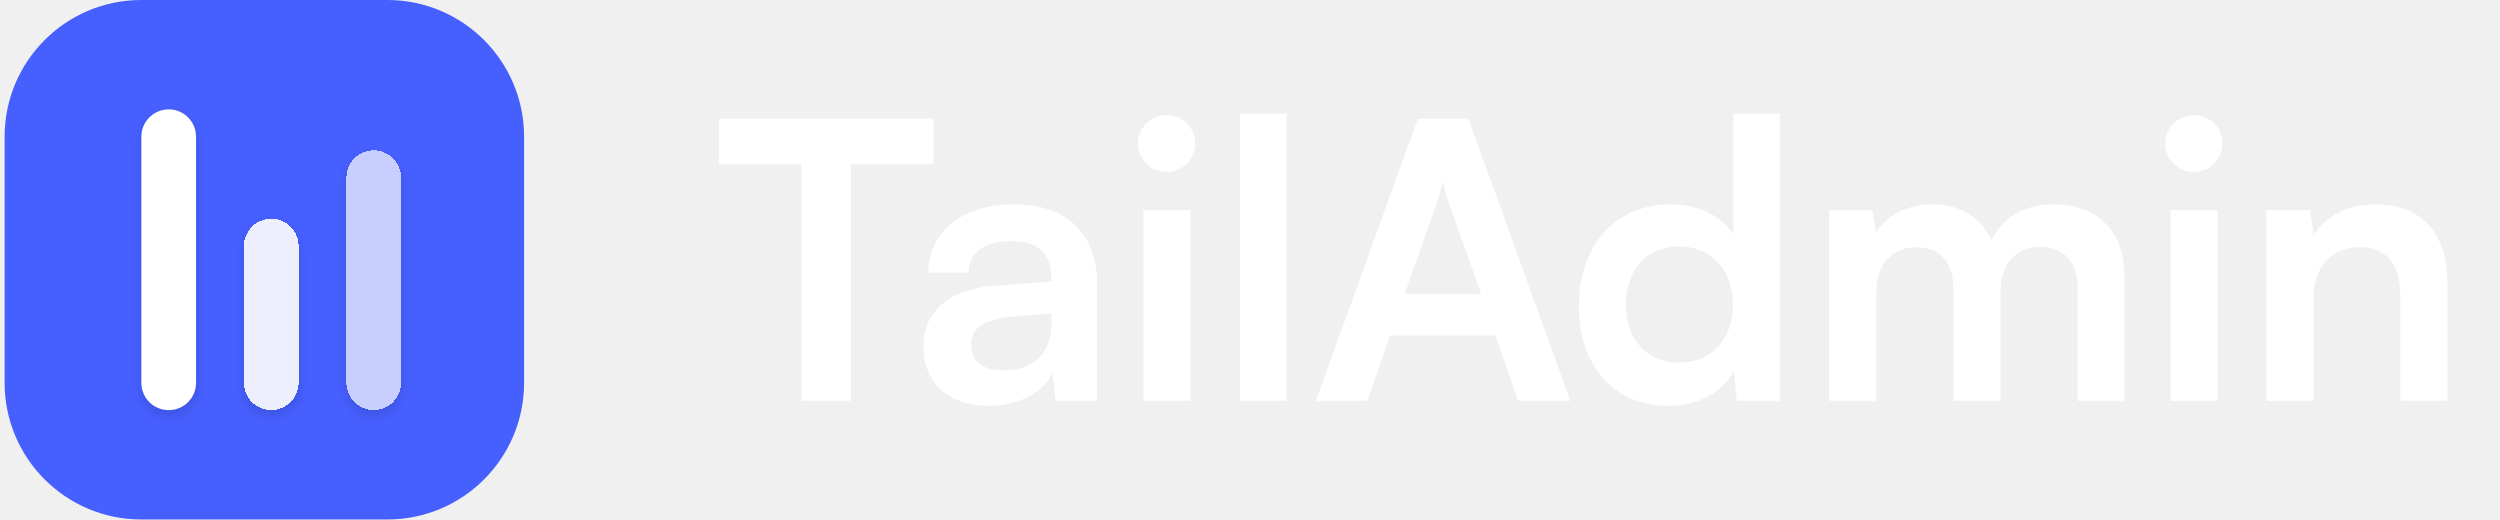
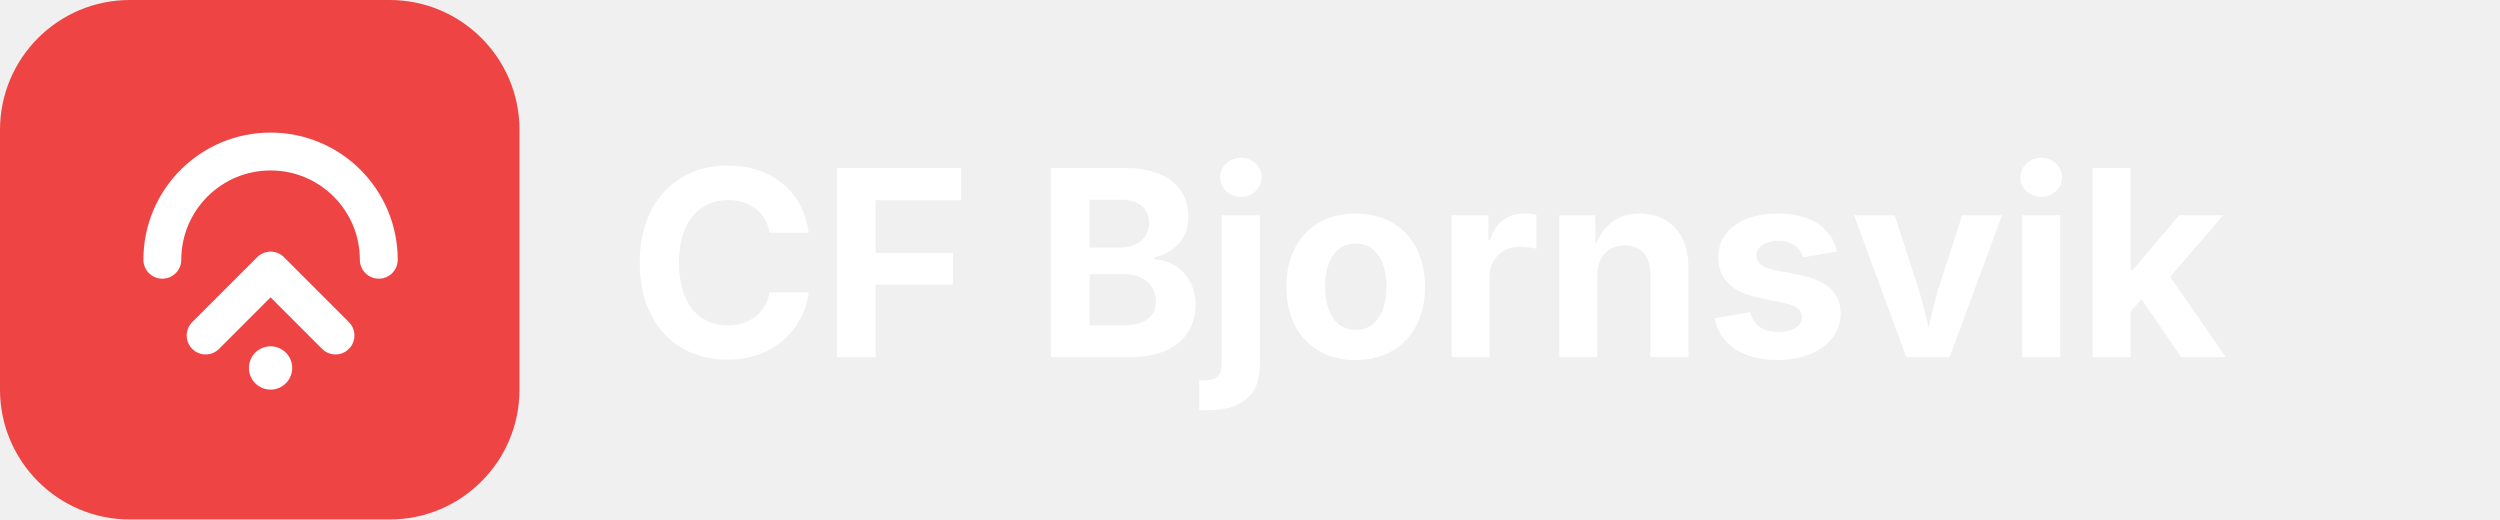
<svg xmlns="http://www.w3.org/2000/svg" width="231" height="48" viewBox="0 0 231 48" fill="none">
-   <path d="M0.426 12.632C0.426 5.655 6.081 0 13.057 0H35.794C42.77 0 48.426 5.655 48.426 12.632V35.368C48.426 42.345 42.77 48 35.794 48H13.057C6.081 48 0.426 42.345 0.426 35.368V12.632Z" fill="#465FFF" />
-   <g filter="url(#filter0_d_3903_56743)">
-     <path d="M13.062 12.632C13.062 11.237 14.193 10.106 15.588 10.106C16.983 10.106 18.114 11.237 18.114 12.632V35.369C18.114 36.764 16.983 37.895 15.588 37.895C14.193 37.895 13.062 36.764 13.062 35.369V12.632Z" fill="white" />
-   </g>
-   <g filter="url(#filter1_d_3903_56743)">
-     <path d="M22.539 22.735C22.539 21.34 23.67 20.209 25.065 20.209C26.461 20.209 27.592 21.34 27.592 22.735V35.367C27.592 36.762 26.461 37.893 25.065 37.893C23.67 37.893 22.539 36.762 22.539 35.367V22.735Z" fill="white" fill-opacity="0.9" shape-rendering="crispEdges" />
-   </g>
-   <g filter="url(#filter2_d_3903_56743)">
-     <path d="M32.008 16.419C32.008 15.024 33.139 13.893 34.534 13.893C35.929 13.893 37.06 15.024 37.06 16.419V35.366C37.06 36.761 35.929 37.893 34.534 37.893C33.139 37.893 32.008 36.761 32.008 35.366V16.419Z" fill="white" fill-opacity="0.7" shape-rendering="crispEdges" />
-   </g>
-   <path d="M66.426 15.172H74.058V37.036H78.624V15.172H86.257V10.964H66.426V15.172Z" fill="white" />
-   <path d="M91.352 37.5C94.098 37.5 96.488 36.252 97.237 34.433L97.558 37.036H101.375V26.336C101.375 21.45 98.45 18.882 93.706 18.882C88.927 18.882 85.788 21.378 85.788 25.195H89.497C89.497 23.34 90.924 22.27 93.492 22.27C95.704 22.27 97.13 23.233 97.13 25.623V26.015L91.851 26.407C87.678 26.729 85.324 28.762 85.324 32.007C85.324 35.324 87.607 37.5 91.352 37.5ZM92.779 34.219C90.817 34.219 89.747 33.434 89.747 31.829C89.747 30.402 90.781 29.511 93.492 29.261L97.166 28.976V29.903C97.166 32.614 95.454 34.219 92.779 34.219Z" fill="white" />
-   <path d="M107.825 15.886C109.252 15.886 110.429 14.709 110.429 13.246C110.429 11.784 109.252 10.643 107.825 10.643C106.327 10.643 105.15 11.784 105.15 13.246C105.15 14.709 106.327 15.886 107.825 15.886ZM105.649 37.036H110.001V19.417H105.649V37.036Z" fill="white" />
-   <path d="M118.883 37.036V10.5H114.568V37.036H118.883Z" fill="white" />
-   <path d="M126.337 37.036L128.441 31.009H138.179L140.283 37.036H145.098L135.682 10.964H131.009L121.593 37.036H126.337ZM132.757 18.739C133.007 18.026 133.221 17.241 133.328 16.742C133.399 17.277 133.649 18.061 133.863 18.739L136.859 27.157H129.797L132.757 18.739Z" fill="white" />
-   <path d="M154.165 37.5C156.84 37.5 159.122 36.323 160.192 34.29L160.478 37.036H164.472V10.5H160.157V21.664C159.051 19.916 156.875 18.882 154.414 18.882C149.1 18.882 145.89 22.805 145.89 28.298C145.89 33.755 149.064 37.5 154.165 37.5ZM155.128 33.505C152.096 33.505 150.241 31.294 150.241 28.155C150.241 25.017 152.096 22.77 155.128 22.77C158.159 22.77 160.121 24.981 160.121 28.155C160.121 31.33 158.159 33.505 155.128 33.505Z" fill="white" />
-   <path d="M173.359 37.036V27.049C173.359 24.196 175.035 22.841 177.104 22.841C179.172 22.841 180.492 24.16 180.492 26.622V37.036H184.843V27.049C184.843 24.16 186.448 22.805 188.553 22.805C190.621 22.805 191.977 24.125 191.977 26.657V37.036H196.292V25.516C196.292 21.45 193.938 18.882 189.658 18.882C186.983 18.882 184.915 20.201 184.023 22.235C183.096 20.201 181.241 18.882 178.566 18.882C176.034 18.882 174.25 20.023 173.359 21.485L173.002 19.417H169.007V37.036H173.359Z" fill="white" />
-   <path d="M202.74 15.886C204.167 15.886 205.344 14.709 205.344 13.246C205.344 11.784 204.167 10.643 202.74 10.643C201.242 10.643 200.065 11.784 200.065 13.246C200.065 14.709 201.242 15.886 202.74 15.886ZM200.564 37.036H204.916V19.417H200.564V37.036Z" fill="white" />
-   <path d="M213.763 37.036V27.549C213.763 24.695 215.403 22.841 218.078 22.841C220.325 22.841 221.788 24.267 221.788 27.228V37.036H226.139V26.194C226.139 21.628 223.856 18.882 219.434 18.882C217.044 18.882 214.904 19.916 213.798 21.7L213.442 19.417H209.411V37.036H213.763Z" fill="white" />
-   <defs>
-     <filter id="filter0_d_3903_56743" x="12.062" y="9.606" width="7.053" height="29.79" filterUnits="userSpaceOnUse" color-interpolation-filters="sRGB">
-       <feFlood flood-opacity="0" result="BackgroundImageFix" />
-       <feColorMatrix in="SourceAlpha" type="matrix" values="0 0 0 0 0 0 0 0 0 0 0 0 0 0 0 0 0 0 127 0" result="hardAlpha" />
-       <feOffset dy="0.5" />
-       <feGaussianBlur stdDeviation="0.5" />
-       <feComposite in2="hardAlpha" operator="out" />
-       <feColorMatrix type="matrix" values="0 0 0 0 0 0 0 0 0 0 0 0 0 0 0 0 0 0 0.12 0" />
-       <feBlend mode="normal" in2="BackgroundImageFix" result="effect1_dropShadow_3903_56743" />
-       <feBlend mode="normal" in="SourceGraphic" in2="effect1_dropShadow_3903_56743" result="shape" />
-     </filter>
-     <filter id="filter1_d_3903_56743" x="21.539" y="19.709" width="7.053" height="19.684" filterUnits="userSpaceOnUse" color-interpolation-filters="sRGB">
-       <feFlood flood-opacity="0" result="BackgroundImageFix" />
-       <feColorMatrix in="SourceAlpha" type="matrix" values="0 0 0 0 0 0 0 0 0 0 0 0 0 0 0 0 0 0 127 0" result="hardAlpha" />
-       <feOffset dy="0.5" />
-       <feGaussianBlur stdDeviation="0.5" />
-       <feComposite in2="hardAlpha" operator="out" />
-       <feColorMatrix type="matrix" values="0 0 0 0 0 0 0 0 0 0 0 0 0 0 0 0 0 0 0.12 0" />
-       <feBlend mode="normal" in2="BackgroundImageFix" result="effect1_dropShadow_3903_56743" />
-       <feBlend mode="normal" in="SourceGraphic" in2="effect1_dropShadow_3903_56743" result="shape" />
-     </filter>
-     <filter id="filter2_d_3903_56743" x="31.008" y="13.393" width="7.053" height="26" filterUnits="userSpaceOnUse" color-interpolation-filters="sRGB">
-       <feFlood flood-opacity="0" result="BackgroundImageFix" />
-       <feColorMatrix in="SourceAlpha" type="matrix" values="0 0 0 0 0 0 0 0 0 0 0 0 0 0 0 0 0 0 127 0" result="hardAlpha" />
-       <feOffset dy="0.5" />
-       <feGaussianBlur stdDeviation="0.5" />
-       <feComposite in2="hardAlpha" operator="out" />
-       <feColorMatrix type="matrix" values="0 0 0 0 0 0 0 0 0 0 0 0 0 0 0 0 0 0 0.12 0" />
-       <feBlend mode="normal" in2="BackgroundImageFix" result="effect1_dropShadow_3903_56743" />
-       <feBlend mode="normal" in="SourceGraphic" in2="effect1_dropShadow_3903_56743" result="shape" />
-     </filter>
-   </defs>
+   <rect width="48" height="48" rx="12" fill="#EF4444" />
+   <path d="M15 24C15 18.477 19.477 14 25 14C30.523 14 35 18.477 35 24" stroke="white" stroke-width="3.5" stroke-linecap="round" />
+   <path d="M19 31L25 25L31 31" stroke="white" stroke-width="3.5" stroke-linecap="round" stroke-linejoin="round" />
+   <circle cx="25" cy="34" r="2" fill="white" />
+   <text x="58" y="33" font-family="system-ui, -apple-system, sans-serif" font-size="24" font-weight="700" fill="white">CF Bjornsvik</text>
</svg>
